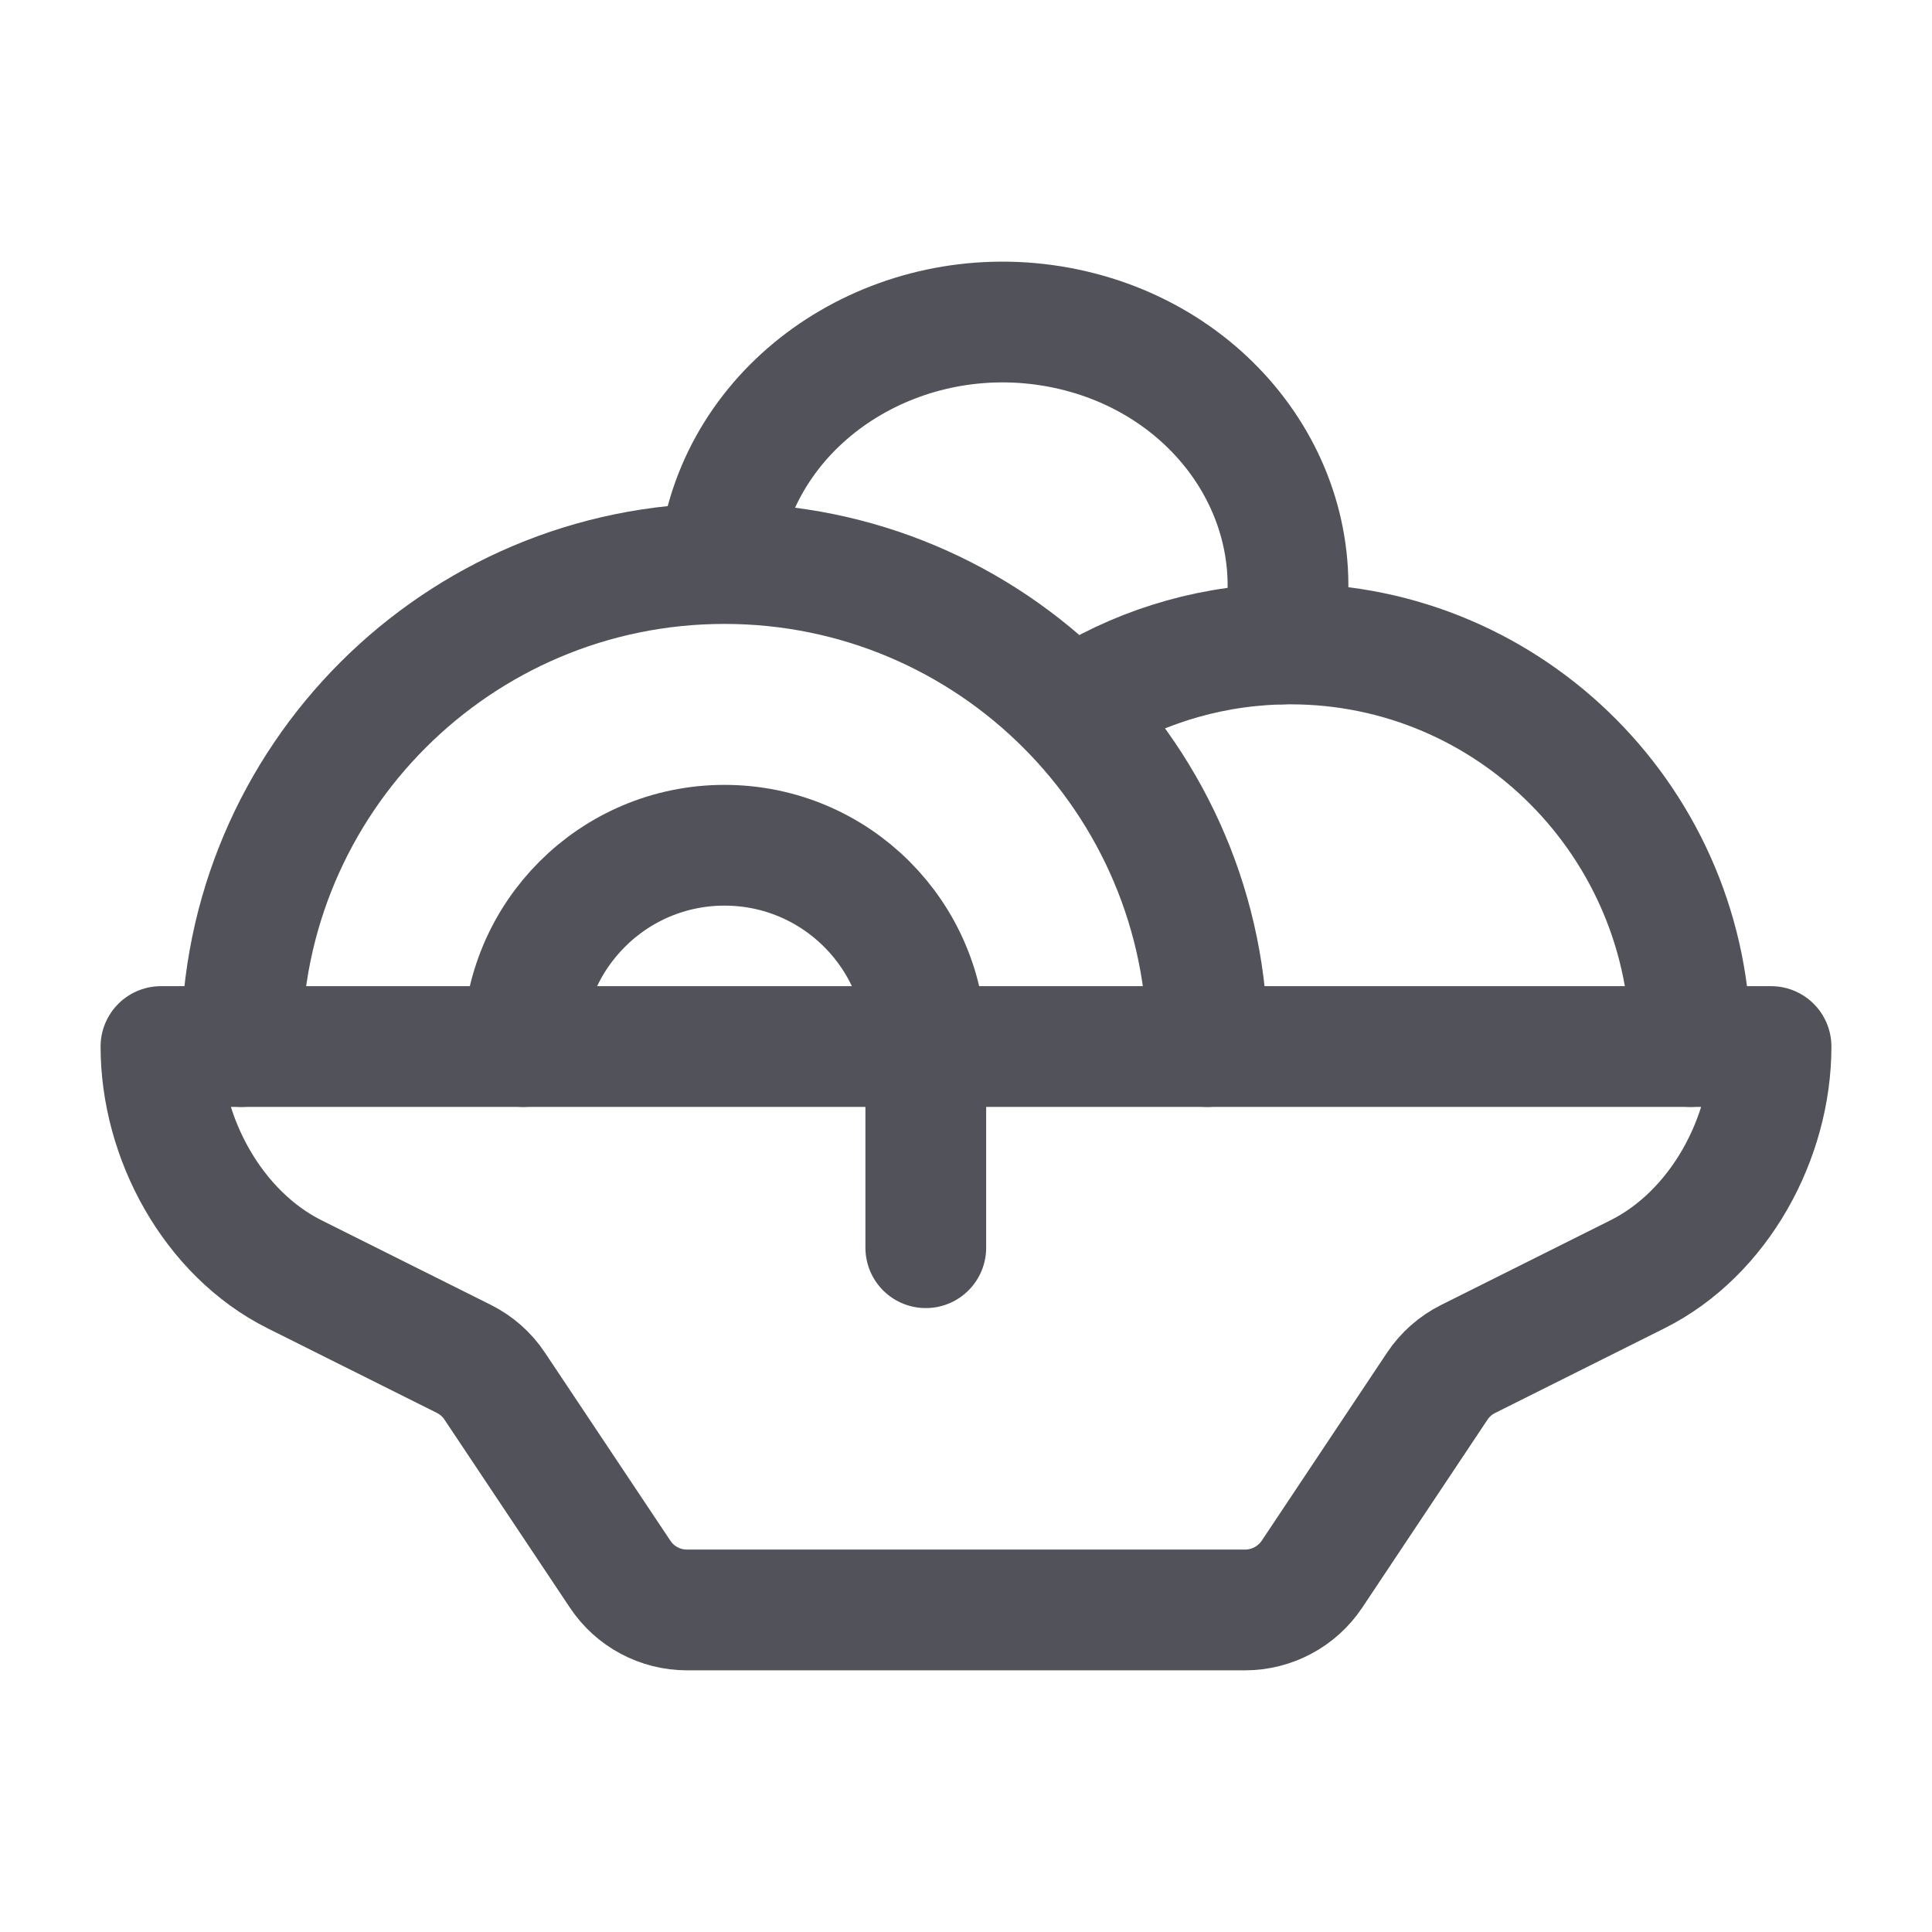
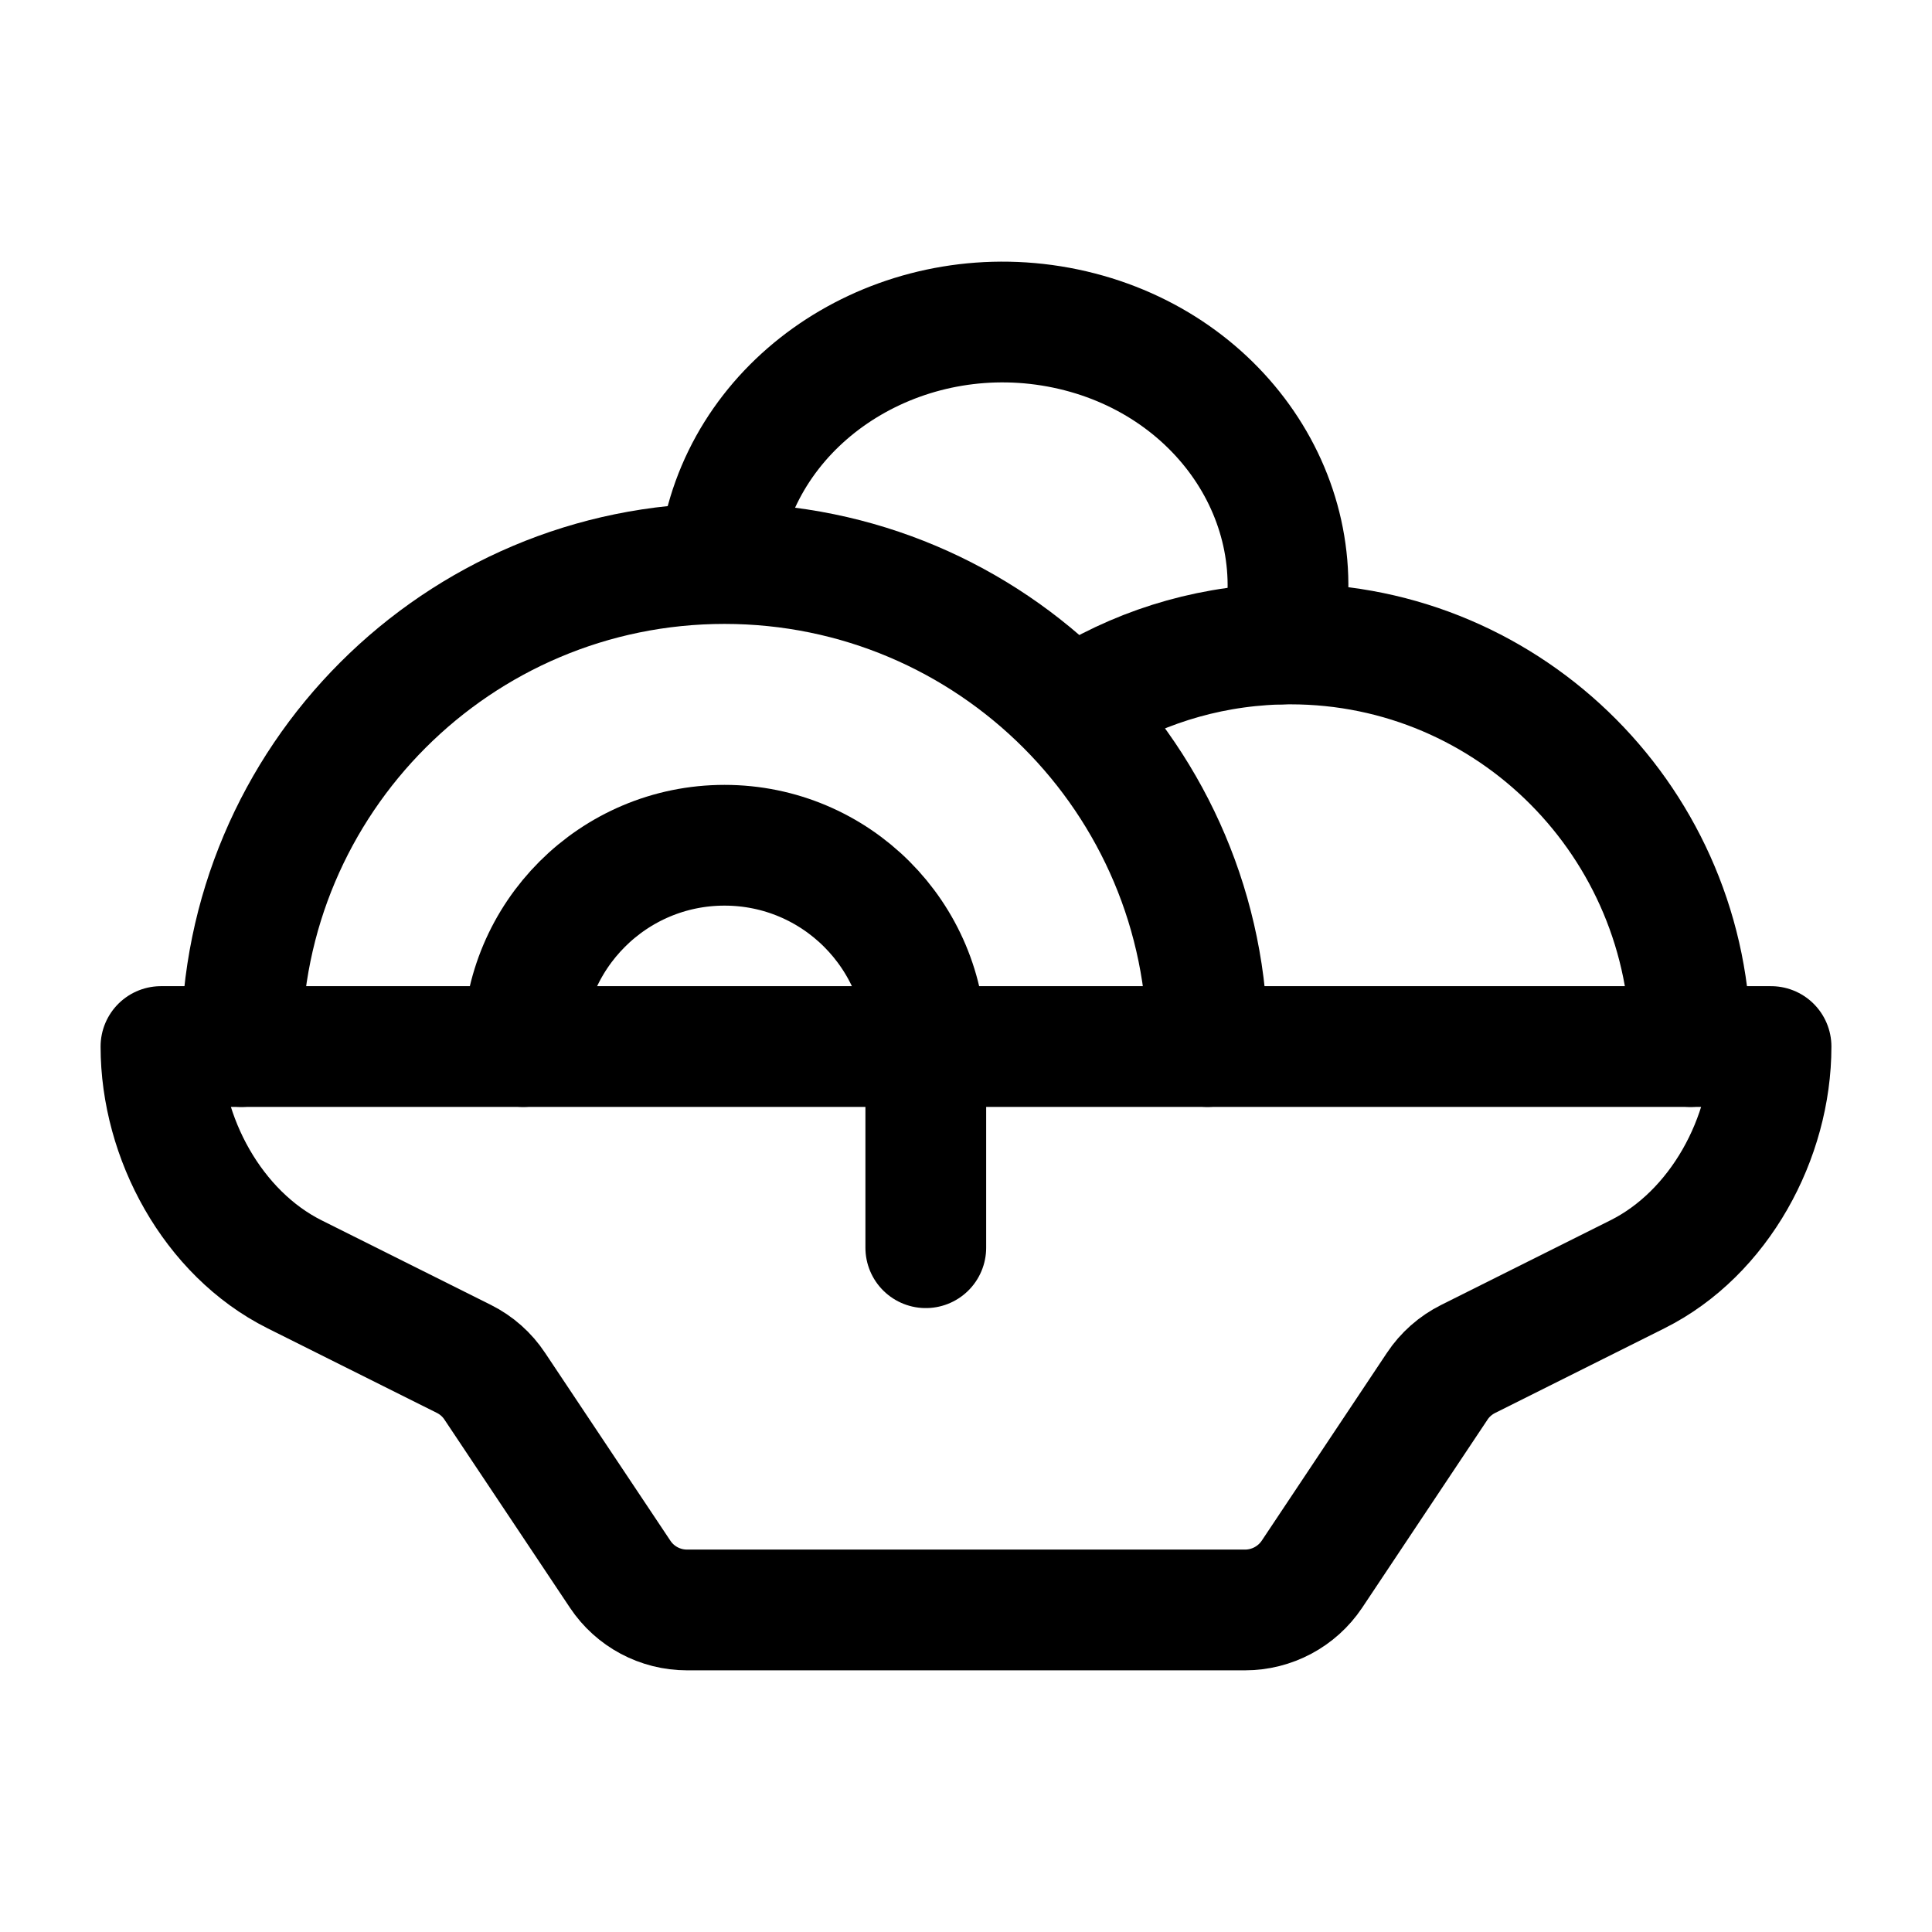
<svg xmlns="http://www.w3.org/2000/svg" width="16" height="16" viewBox="0 0 16 16" fill="none">
-   <path d="M14.667 8.667H1.333C1.333 9.424 1.762 10.214 2.439 10.553L3.842 11.254C3.946 11.306 4.034 11.384 4.098 11.481L5.136 13.037C5.259 13.222 5.467 13.333 5.69 13.333H10.31C10.533 13.333 10.741 13.222 10.865 13.037L11.902 11.481C11.966 11.384 12.055 11.306 12.159 11.254L13.561 10.553C14.239 10.214 14.667 9.424 14.667 8.667Z" stroke="#52525B" stroke-linecap="round" stroke-linejoin="round" />
-   <path d="M10 8.667C10 6.458 8.209 4.667 6 4.667C3.791 4.667 2 6.458 2 8.667" stroke="#52525B" stroke-linecap="round" stroke-linejoin="round" />
-   <path d="M4.333 8.667C4.333 7.746 5.08 7 6 7C6.921 7 7.667 7.746 7.667 8.667V10.333" stroke="#52525B" stroke-linecap="round" stroke-linejoin="round" />
-   <path d="M14 8.667C14 6.826 12.517 5.333 10.687 5.333C10.071 5.333 9.494 5.502 9 5.797" stroke="#52525B" stroke-linecap="round" stroke-linejoin="round" />
-   <path d="M6 4.37C6.287 3.194 7.552 2.455 8.825 2.721C10.097 2.987 10.896 4.156 10.608 5.333" stroke="#52525B" stroke-linecap="round" stroke-linejoin="round" />
+   <path d="M14.667 8.667H1.333C1.333 9.424 1.762 10.214 2.439 10.553L3.842 11.254C3.946 11.306 4.034 11.384 4.098 11.481L5.136 13.037C5.259 13.222 5.467 13.333 5.69 13.333H10.31C10.533 13.333 10.741 13.222 10.865 13.037L11.902 11.481C11.966 11.384 12.055 11.306 12.159 11.254L13.561 10.553C14.239 10.214 14.667 9.424 14.667 8.667Z" stroke="currentColor" stroke-linecap="round" stroke-linejoin="round" />
+   <path d="M10 8.667C10 6.458 8.209 4.667 6 4.667C3.791 4.667 2 6.458 2 8.667" stroke="currentColor" stroke-linecap="round" stroke-linejoin="round" />
+   <path d="M4.333 8.667C4.333 7.746 5.08 7 6 7C6.921 7 7.667 7.746 7.667 8.667V10.333" stroke="currentColor" stroke-linecap="round" stroke-linejoin="round" />
+   <path d="M14 8.667C14 6.826 12.517 5.333 10.687 5.333C10.071 5.333 9.494 5.502 9 5.797" stroke="currentColor" stroke-linecap="round" stroke-linejoin="round" />
+   <path d="M6 4.37C6.287 3.194 7.552 2.455 8.825 2.721C10.097 2.987 10.896 4.156 10.608 5.333" stroke="currentColor" stroke-linecap="round" stroke-linejoin="round" />
</svg>
